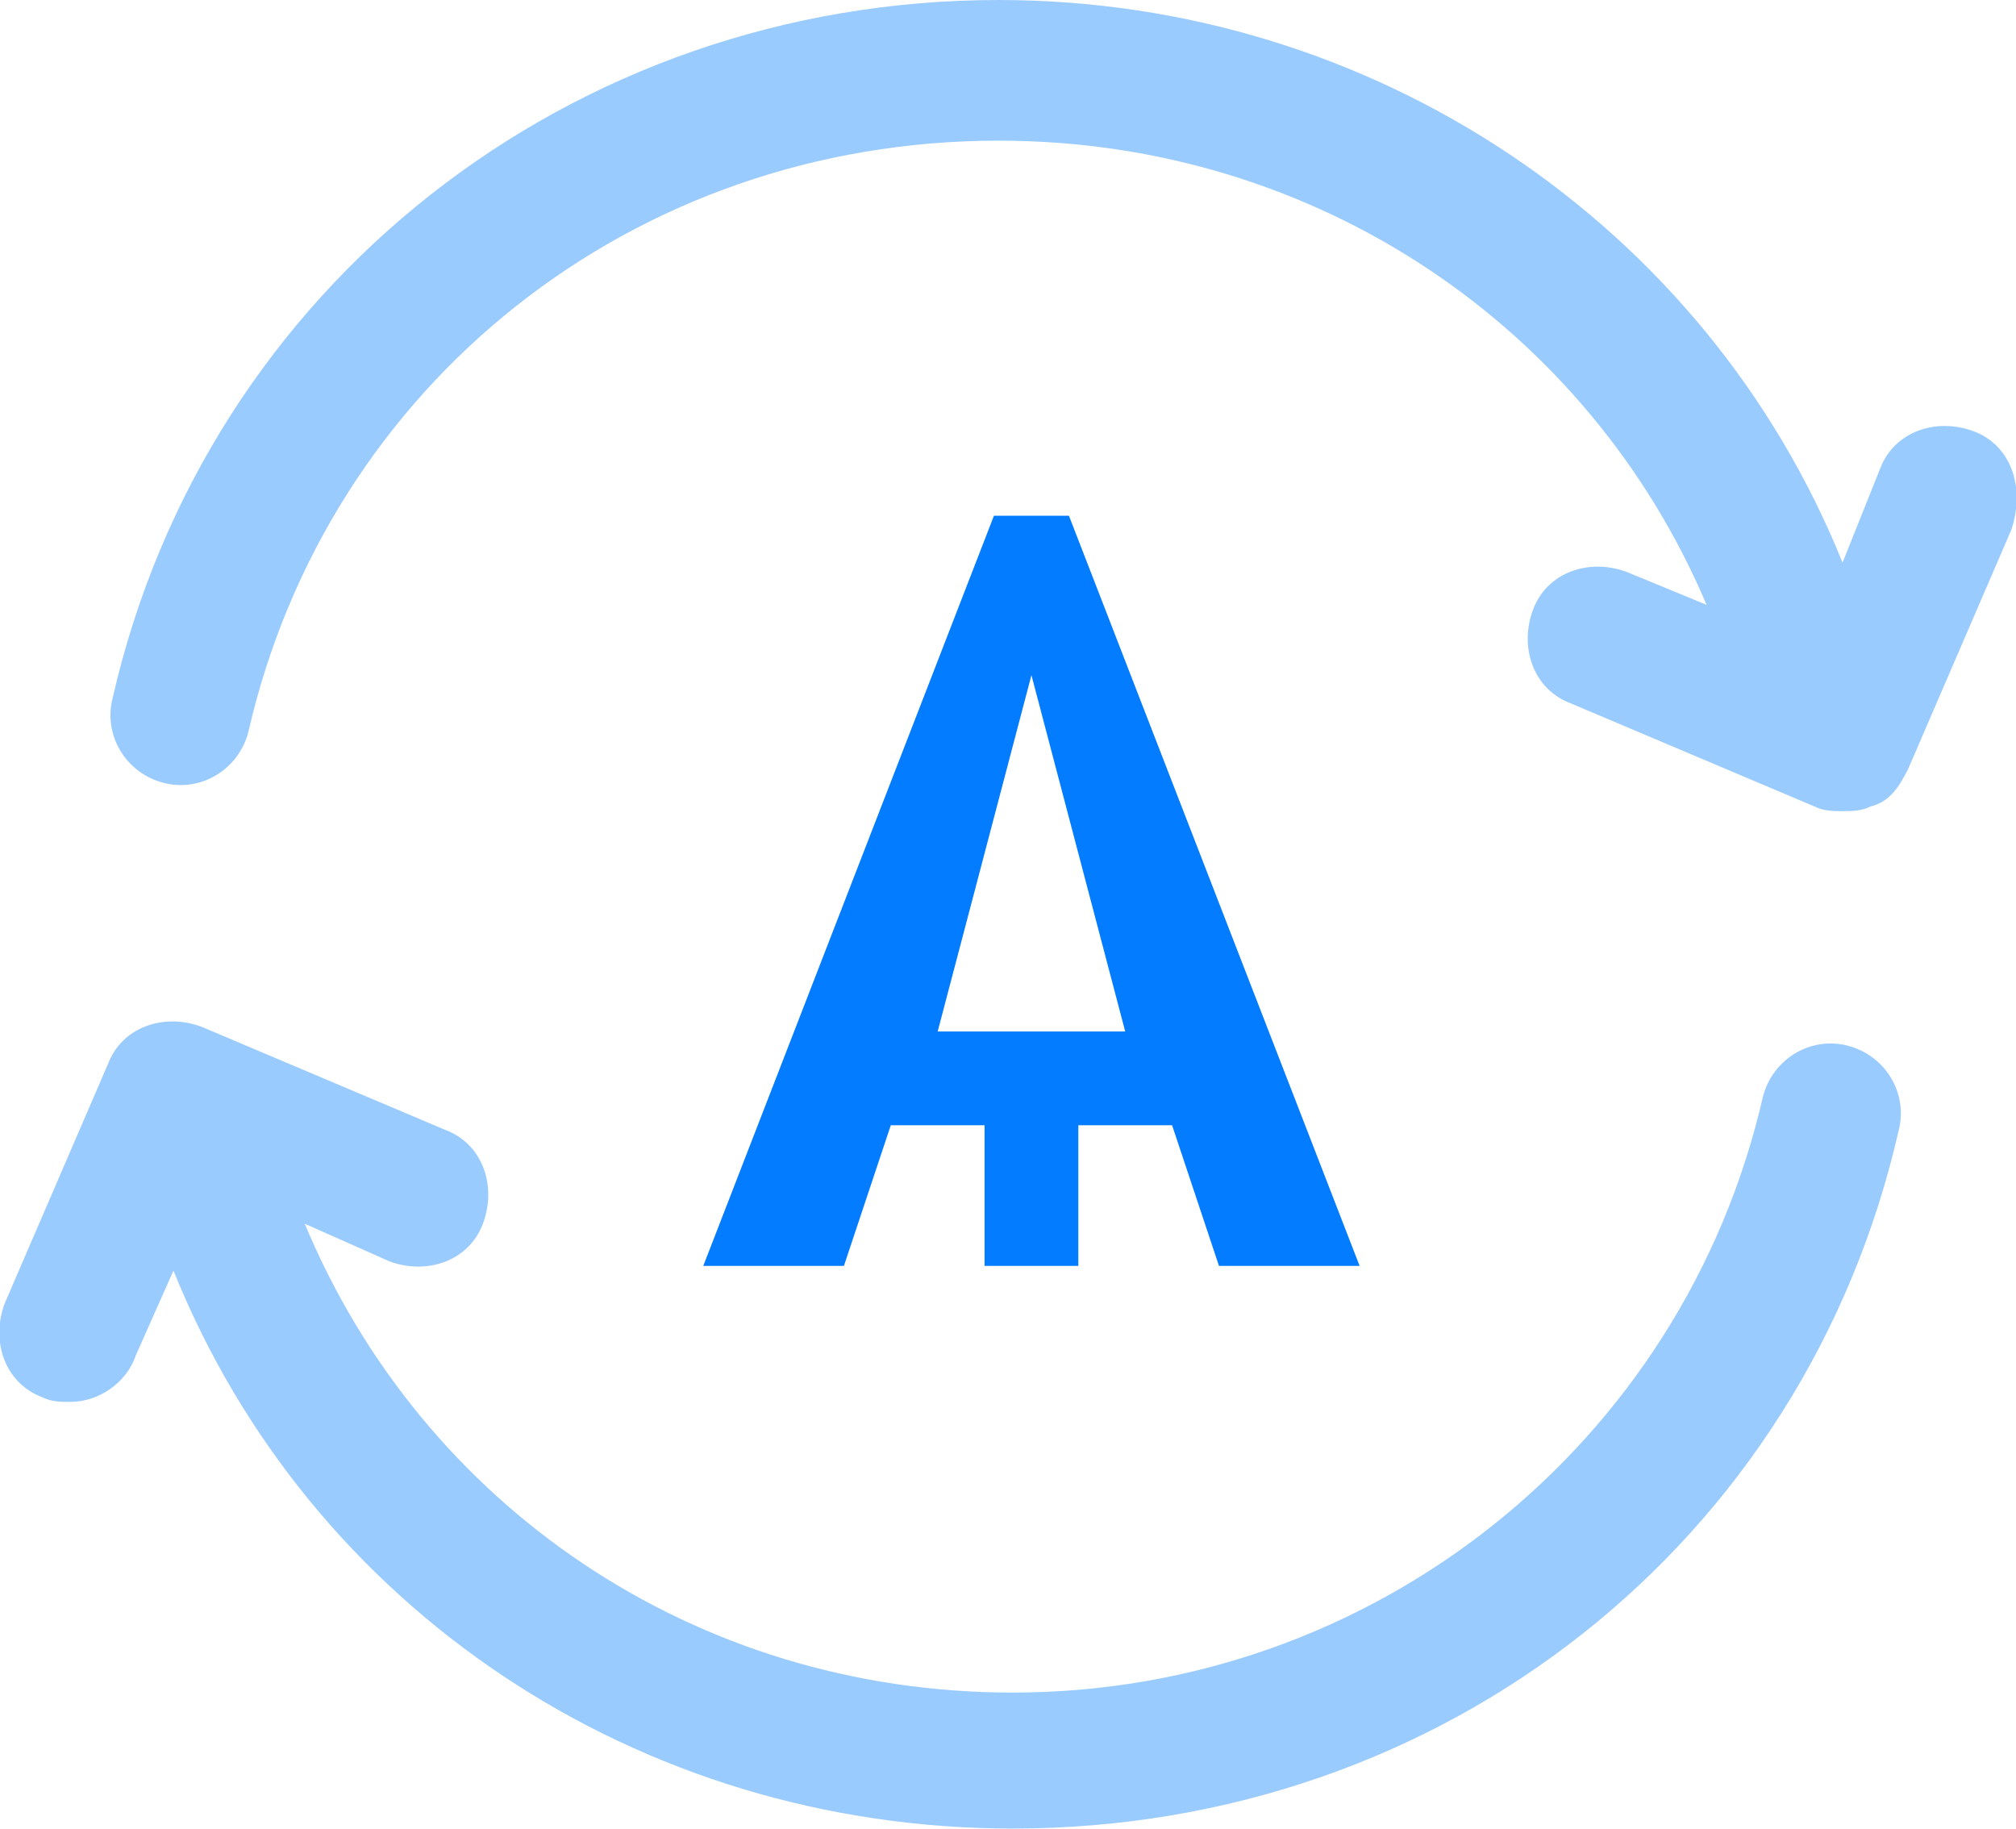
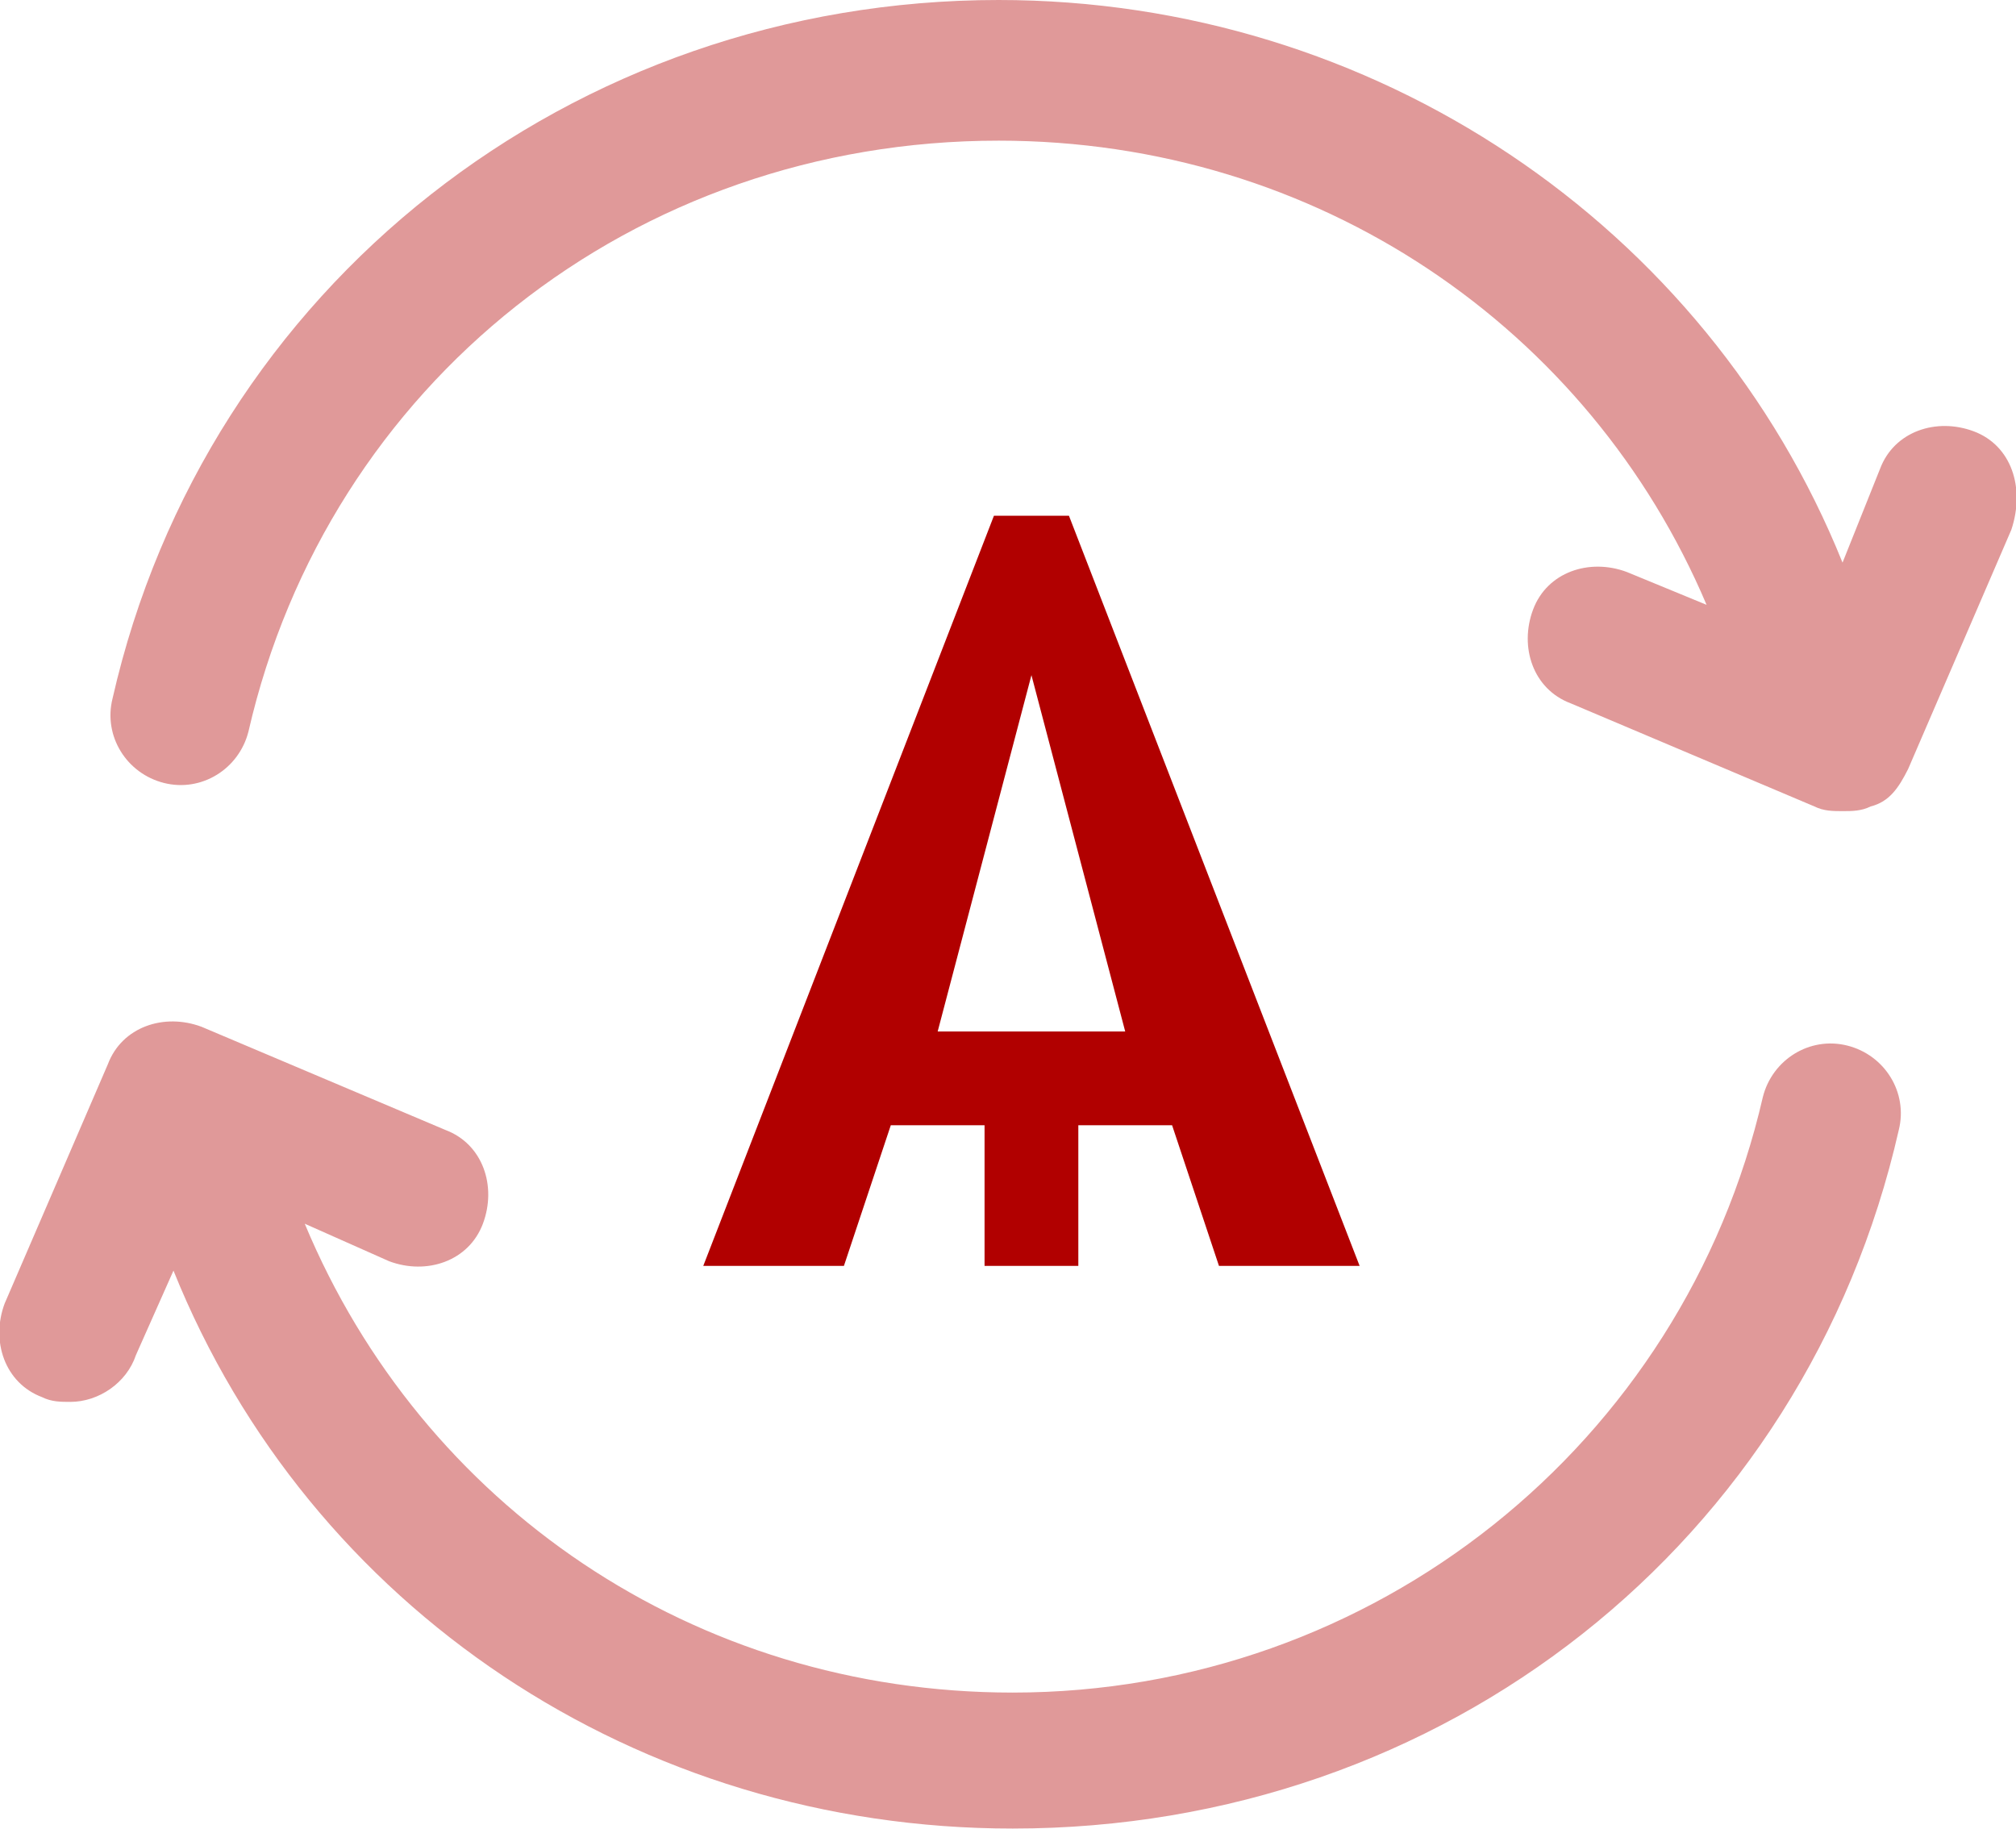
<svg xmlns="http://www.w3.org/2000/svg" viewBox="0 0 43 39" width="43px" height="39px">
-   <style>.st1{fill-rule:evenodd;clip-rule:evenodd;fill:#037cff}</style>
+   <style>.st1{fill-rule:evenodd;clip-rule:evenodd;fill:#b10000}</style>
  <switch>
    <g>
      <g id="ark_1_">
        <g id="ark">
          <g>
            <path class="st1" d="M22.8 11h-1.6L15 27h3l1-3h2v3h2v-3h2l1 3h3l-6.2-16zM20 22l2-7.6 2 7.6h-4z" />
          </g>
        </g>
      </g>
      <g id="Forma_1_1_" opacity=".4">
        <g id="Forma_1">
          <g>
            <path class="st1" d="M42.1 9.2c-.8-.3-1.7 0-2 .8l-.8 2c-2.9-7.2-10-12-18-12C12.2 0 4.4 6.1 2.4 14.9c-.2.8.3 1.6 1.1 1.8.8.2 1.6-.3 1.8-1.1C7 8.2 13.5 3 21.3 3c6.8 0 12.6 4 15.1 9.9l-1.7-.7c-.8-.3-1.7 0-2 .8-.3.8 0 1.7.8 2l5.2 2.2c.2.1.4.1.6.1.2 0 .4 0 .6-.1.4-.1.6-.4.8-.8l2.2-5.1c.3-.9 0-1.8-.8-2.1zm-2.7 13.1c-.8-.2-1.6.3-1.8 1.1-1.7 7.4-8.3 12.7-16 12.7-6.8 0-12.6-4-15.1-10l1.8.8c.8.3 1.7 0 2-.8.3-.8 0-1.7-.8-2l-5.2-2.2c-.8-.3-1.7 0-2 .8L.1 27.8c-.3.8 0 1.7.8 2 .2.1.4.1.6.1.6 0 1.2-.4 1.4-1l.8-1.8C6.6 34.3 13.6 39 21.6 39c9.2 0 16.9-6.1 18.9-14.9.2-.8-.3-1.6-1.1-1.8z" />
          </g>
        </g>
      </g>
    </g>
  </switch>
</svg>
